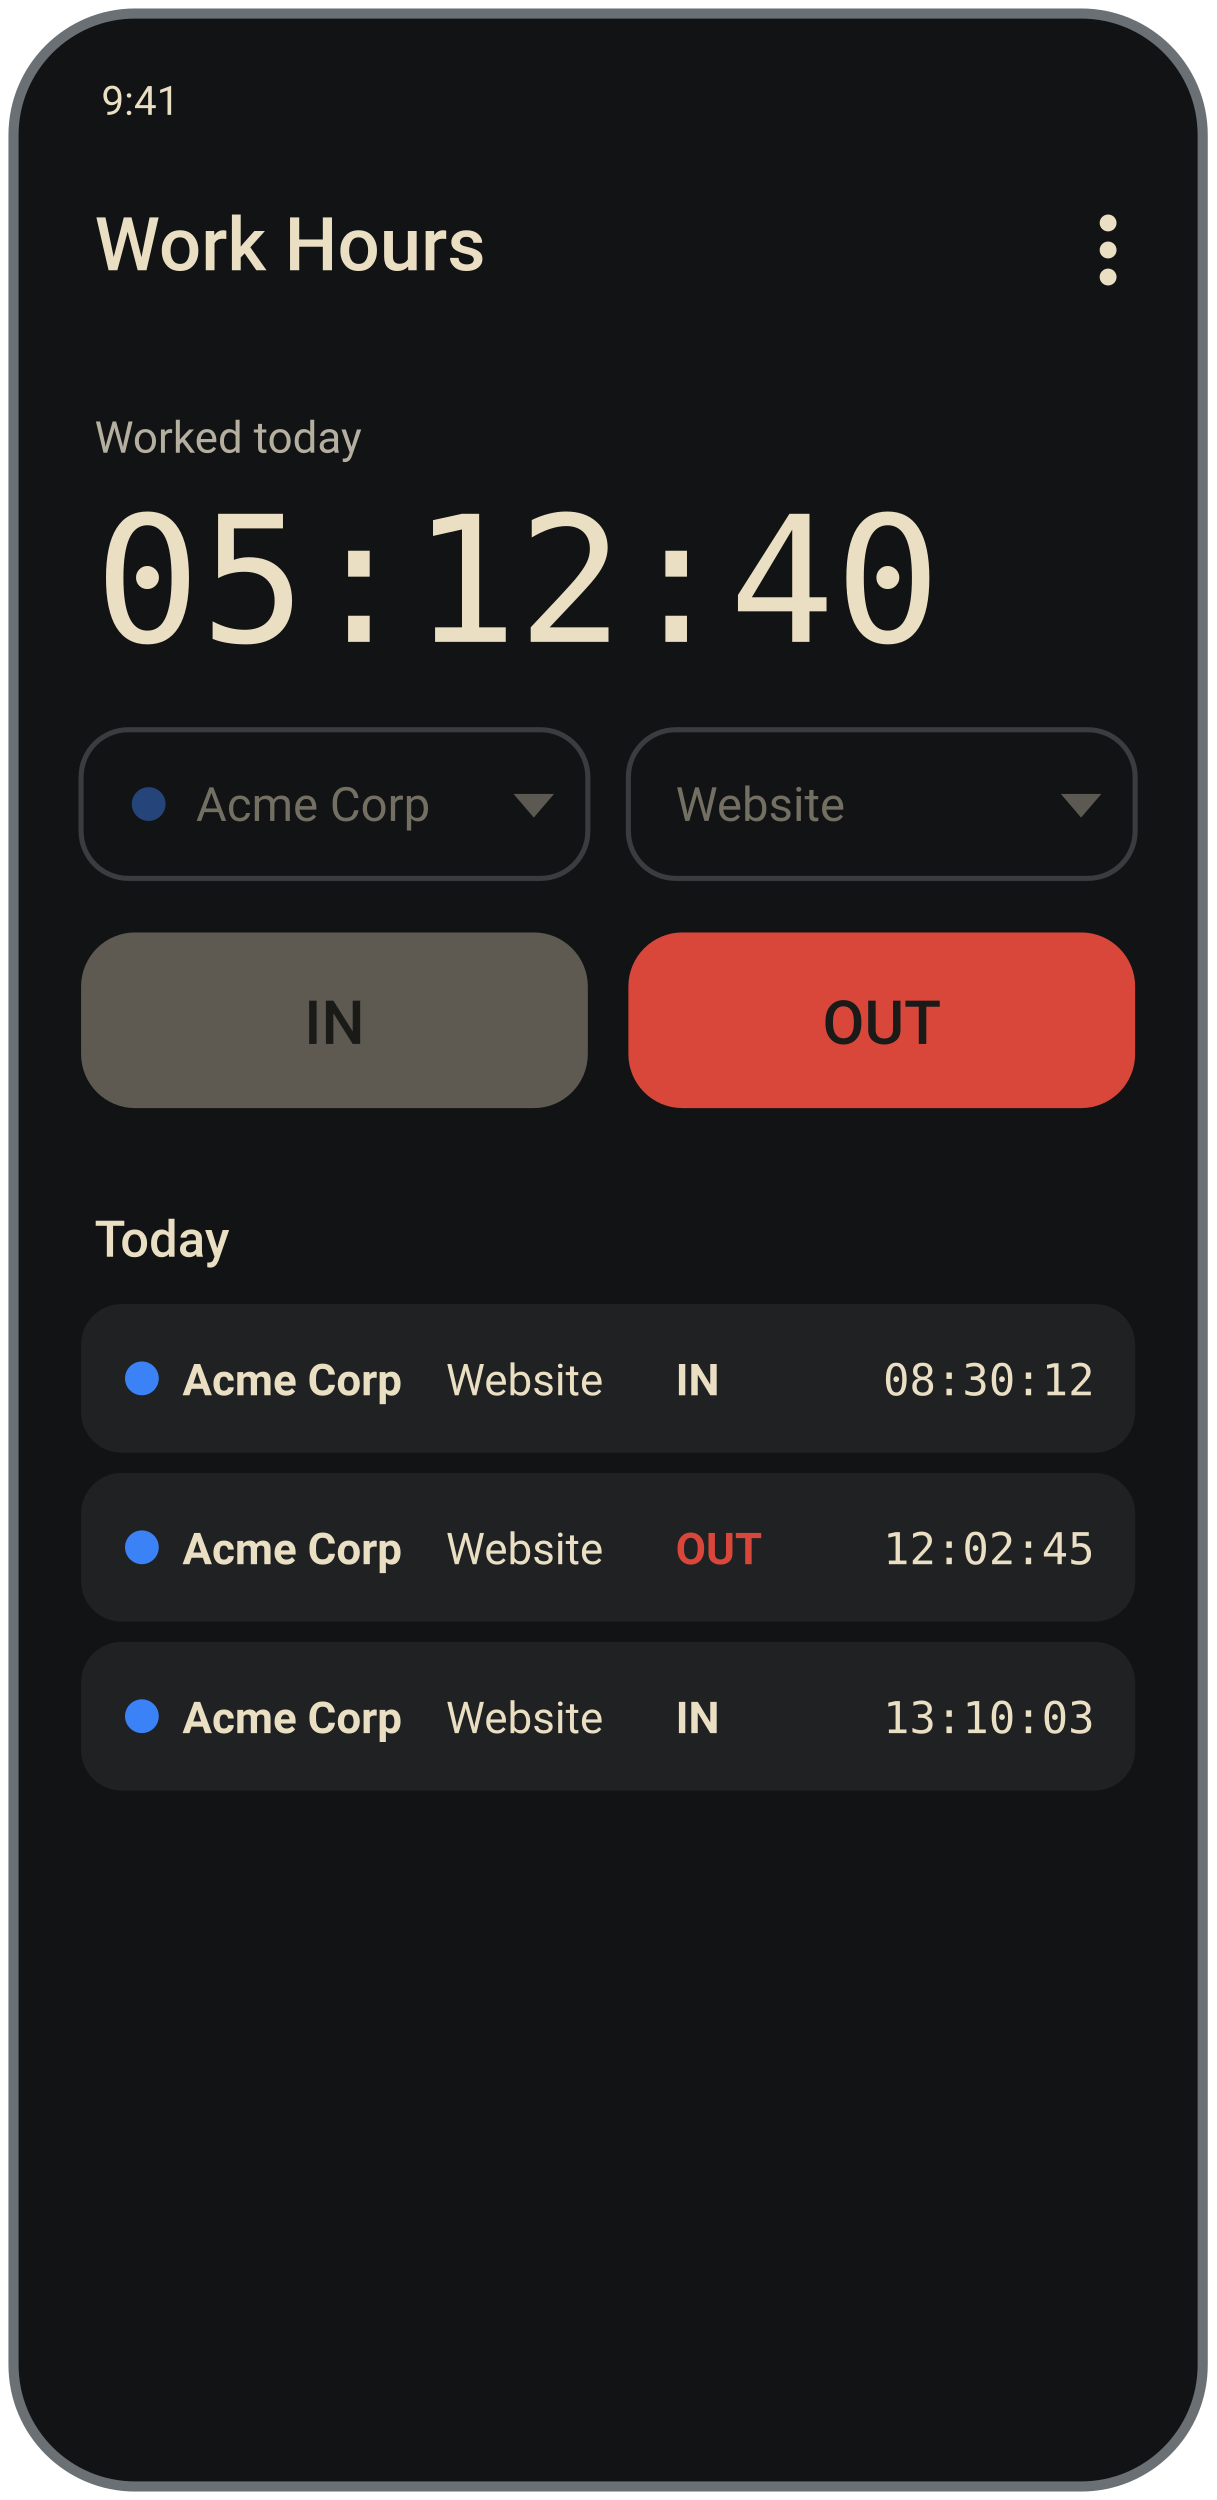
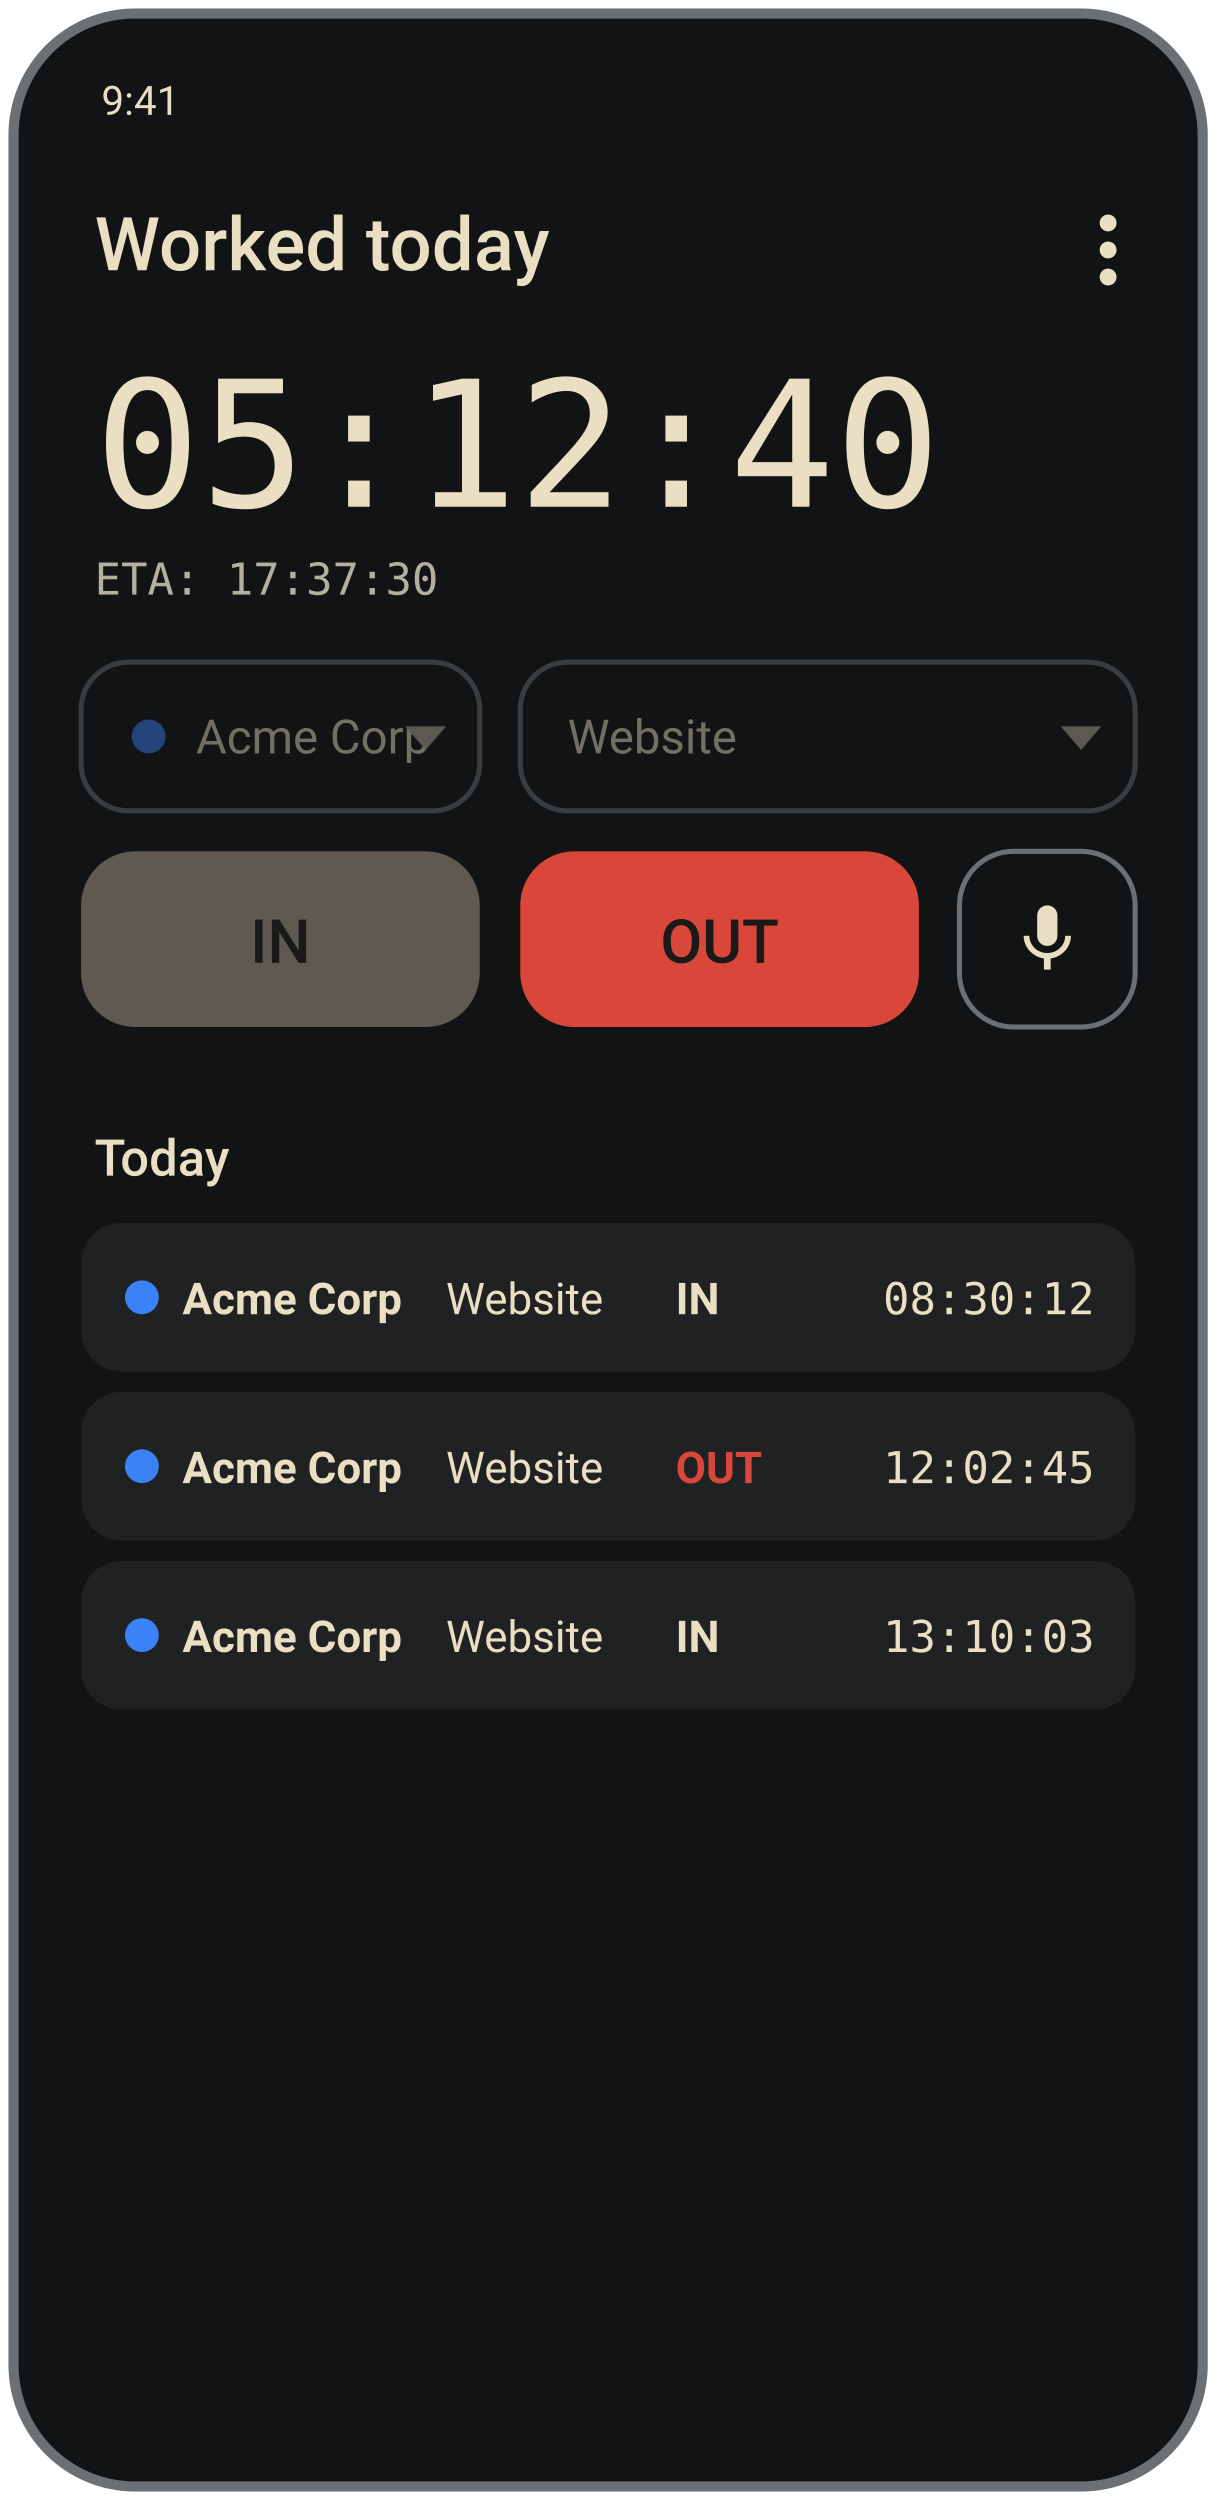
<svg xmlns="http://www.w3.org/2000/svg" width="360" height="740" viewBox="0 0 360 740" font-family="Roboto, 'Helvetica Neue', Arial, sans-serif">
  <rect x="4" y="4" width="352" height="732" rx="36" fill="#121314" stroke="#6B7075" stroke-width="3" />
  <text x="30" y="34" font-size="12" fill="#EADFC3">9:41</text>
-   <text x="28" y="80" font-size="22" fill="#EADFC3" font-weight="500" text-anchor="start">Work Hours</text>
+   <text x="28" y="80" font-size="22" fill="#EADFC3" font-weight="500" text-anchor="start">Worked today</text>
  <circle cx="328" cy="66" r="2.5" fill="#EADFC3" />
  <circle cx="328" cy="74" r="2.5" fill="#EADFC3" />
  <circle cx="328" cy="82" r="2.5" fill="#EADFC3" />
-   <text x="28" y="134" font-size="13" fill="#B5AFA0" font-weight="400" text-anchor="start">Worked today</text>
-   <text x="28" y="190" font-size="52" fill="#EADFC3" font-weight="300" text-anchor="start" font-family="'Roboto Mono', Menlo, Consolas, monospace">05:12:40</text>
+   <text x="28" y="150" font-size="52" fill="#EADFC3" font-weight="300" text-anchor="start" font-family="'Roboto Mono', Menlo, Consolas, monospace">05:12:40</text>
+   <text x="28" y="176" font-size="13" fill="#B5AFA0" font-weight="400" text-anchor="start" font-family="'Roboto Mono', Menlo, Consolas, monospace">ETA: 17:37:30</text>
  <g opacity="0.45">
-     <rect x="24" y="216" width="150" height="44" rx="14" fill="none" stroke="#6B7075" stroke-width="1.5" />
-     <circle cx="44" cy="238" r="5" fill="#3B82F6" />
-     <text x="58" y="243" font-size="14" fill="#EADFC3" font-weight="400" text-anchor="start">Acme Corp</text>
-     <polygon points="152,235 164,235 158,242" fill="#B5AFA0" />
+     <rect x="24" y="196" width="118" height="44" rx="14" fill="none" stroke="#6B7075" stroke-width="1.5" />
+     <circle cx="44" cy="218" r="5" fill="#3B82F6" />
+     <text x="58" y="223" font-size="14" fill="#EADFC3" font-weight="400" text-anchor="start">Acme Corp</text>
+     <polygon points="120,215 132,215 126,222" fill="#B5AFA0" />
  </g>
  <g opacity="0.45">
-     <rect x="186" y="216" width="150" height="44" rx="14" fill="none" stroke="#6B7075" stroke-width="1.5" />
-     <text x="200" y="243" font-size="14" fill="#EADFC3" font-weight="400" text-anchor="start">Website</text>
-     <polygon points="314,235 326,235 320,242" fill="#B5AFA0" />
+     <rect x="154" y="196" width="182" height="44" rx="14" fill="none" stroke="#6B7075" stroke-width="1.5" />
+     <text x="168" y="223" font-size="14" fill="#EADFC3" font-weight="400" text-anchor="start">Website</text>
+     <polygon points="314,215 326,215 320,222" fill="#B5AFA0" />
  </g>
-   <rect x="24" y="276" width="150" height="52" rx="16" fill="#EADFC3" opacity="0.35" />
-   <text x="99.0" y="309" font-size="18" fill="#1A1A18" font-weight="500" text-anchor="middle">IN</text>
-   <rect x="186" y="276" width="150" height="52" rx="16" fill="#D9473A" />
-   <text x="261.0" y="309" font-size="18" fill="#1A1A18" font-weight="500" text-anchor="middle">OUT</text>
-   <text x="28" y="372" font-size="15" fill="#EADFC3" font-weight="500" text-anchor="start">Today</text>
-   <rect x="24" y="386" width="312" height="44" rx="12" fill="#1F2123" />
-   <circle cx="42" cy="408" r="5" fill="#3B82F6" />
-   <text x="54" y="413" font-size="13" fill="#EADFC3" font-weight="600" text-anchor="start">Acme Corp</text>
-   <text x="132" y="413" font-size="13" fill="#EADFC3" font-weight="400" text-anchor="start">Website</text>
-   <text x="200" y="413" font-size="13" fill="#EADFC3" font-weight="700" text-anchor="start">IN</text>
-   <text x="324" y="413" font-size="13" fill="#EADFC3" font-weight="400" text-anchor="end" font-family="'Roboto Mono', Menlo, Consolas, monospace">08:30:12</text>
-   <rect x="24" y="436" width="312" height="44" rx="12" fill="#1F2123" />
-   <circle cx="42" cy="458" r="5" fill="#3B82F6" />
-   <text x="54" y="463" font-size="13" fill="#EADFC3" font-weight="600" text-anchor="start">Acme Corp</text>
-   <text x="132" y="463" font-size="13" fill="#EADFC3" font-weight="400" text-anchor="start">Website</text>
-   <text x="200" y="463" font-size="13" fill="#D9473A" font-weight="700" text-anchor="start">OUT</text>
-   <text x="324" y="463" font-size="13" fill="#EADFC3" font-weight="400" text-anchor="end" font-family="'Roboto Mono', Menlo, Consolas, monospace">12:02:45</text>
-   <rect x="24" y="486" width="312" height="44" rx="12" fill="#1F2123" />
-   <circle cx="42" cy="508" r="5" fill="#3B82F6" />
-   <text x="54" y="513" font-size="13" fill="#EADFC3" font-weight="600" text-anchor="start">Acme Corp</text>
-   <text x="132" y="513" font-size="13" fill="#EADFC3" font-weight="400" text-anchor="start">Website</text>
-   <text x="200" y="513" font-size="13" fill="#EADFC3" font-weight="700" text-anchor="start">IN</text>
-   <text x="324" y="513" font-size="13" fill="#EADFC3" font-weight="400" text-anchor="end" font-family="'Roboto Mono', Menlo, Consolas, monospace">13:10:03</text>
+   <rect x="24" y="252" width="118" height="52" rx="16" fill="#EADFC3" opacity="0.35" />
+   <text x="83.0" y="285" font-size="18" fill="#1A1A18" font-weight="500" text-anchor="middle">IN</text>
+   <rect x="154" y="252" width="118" height="52" rx="16" fill="#D9473A" />
+   <text x="213.0" y="285" font-size="18" fill="#1A1A18" font-weight="500" text-anchor="middle">OUT</text>
+   <rect x="284" y="252" width="52" height="52" rx="16" fill="none" stroke="#6B7075" stroke-width="1.5" />
+   <path transform="translate(298,266)" fill="#EADFC3" d="M12,14c1.66,0 2.99,-1.34 2.99,-3L15,5c0,-1.66 -1.34,-3 -3,-3S9,3.34 9,5v6c0,1.66 1.34,3 3,3zM17.3,11c0,3 -2.54,5.1 -5.3,5.1S6.7,14 6.7,11L5,11c0,3.41 2.72,6.23 6,6.72L11,21h2v-3.28c3.28,-0.48 6,-3.3 6,-6.72h-1.7z" />
+   <text x="28" y="348" font-size="15" fill="#EADFC3" font-weight="500" text-anchor="start">Today</text>
+   <rect x="24" y="362" width="312" height="44" rx="12" fill="#1F2123" />
+   <circle cx="42" cy="384" r="5" fill="#3B82F6" />
+   <text x="54" y="389" font-size="13" fill="#EADFC3" font-weight="600" text-anchor="start">Acme Corp</text>
+   <text x="132" y="389" font-size="13" fill="#EADFC3" font-weight="400" text-anchor="start">Website</text>
+   <text x="200" y="389" font-size="13" fill="#EADFC3" font-weight="700" text-anchor="start">IN</text>
+   <text x="324" y="389" font-size="13" fill="#EADFC3" font-weight="400" text-anchor="end" font-family="'Roboto Mono', Menlo, Consolas, monospace">08:30:12</text>
+   <rect x="24" y="412" width="312" height="44" rx="12" fill="#1F2123" />
+   <circle cx="42" cy="434" r="5" fill="#3B82F6" />
+   <text x="54" y="439" font-size="13" fill="#EADFC3" font-weight="600" text-anchor="start">Acme Corp</text>
+   <text x="132" y="439" font-size="13" fill="#EADFC3" font-weight="400" text-anchor="start">Website</text>
+   <text x="200" y="439" font-size="13" fill="#D9473A" font-weight="700" text-anchor="start">OUT</text>
+   <text x="324" y="439" font-size="13" fill="#EADFC3" font-weight="400" text-anchor="end" font-family="'Roboto Mono', Menlo, Consolas, monospace">12:02:45</text>
+   <rect x="24" y="462" width="312" height="44" rx="12" fill="#1F2123" />
+   <circle cx="42" cy="484" r="5" fill="#3B82F6" />
+   <text x="54" y="489" font-size="13" fill="#EADFC3" font-weight="600" text-anchor="start">Acme Corp</text>
+   <text x="132" y="489" font-size="13" fill="#EADFC3" font-weight="400" text-anchor="start">Website</text>
+   <text x="200" y="489" font-size="13" fill="#EADFC3" font-weight="700" text-anchor="start">IN</text>
+   <text x="324" y="489" font-size="13" fill="#EADFC3" font-weight="400" text-anchor="end" font-family="'Roboto Mono', Menlo, Consolas, monospace">13:10:03</text>
</svg>
